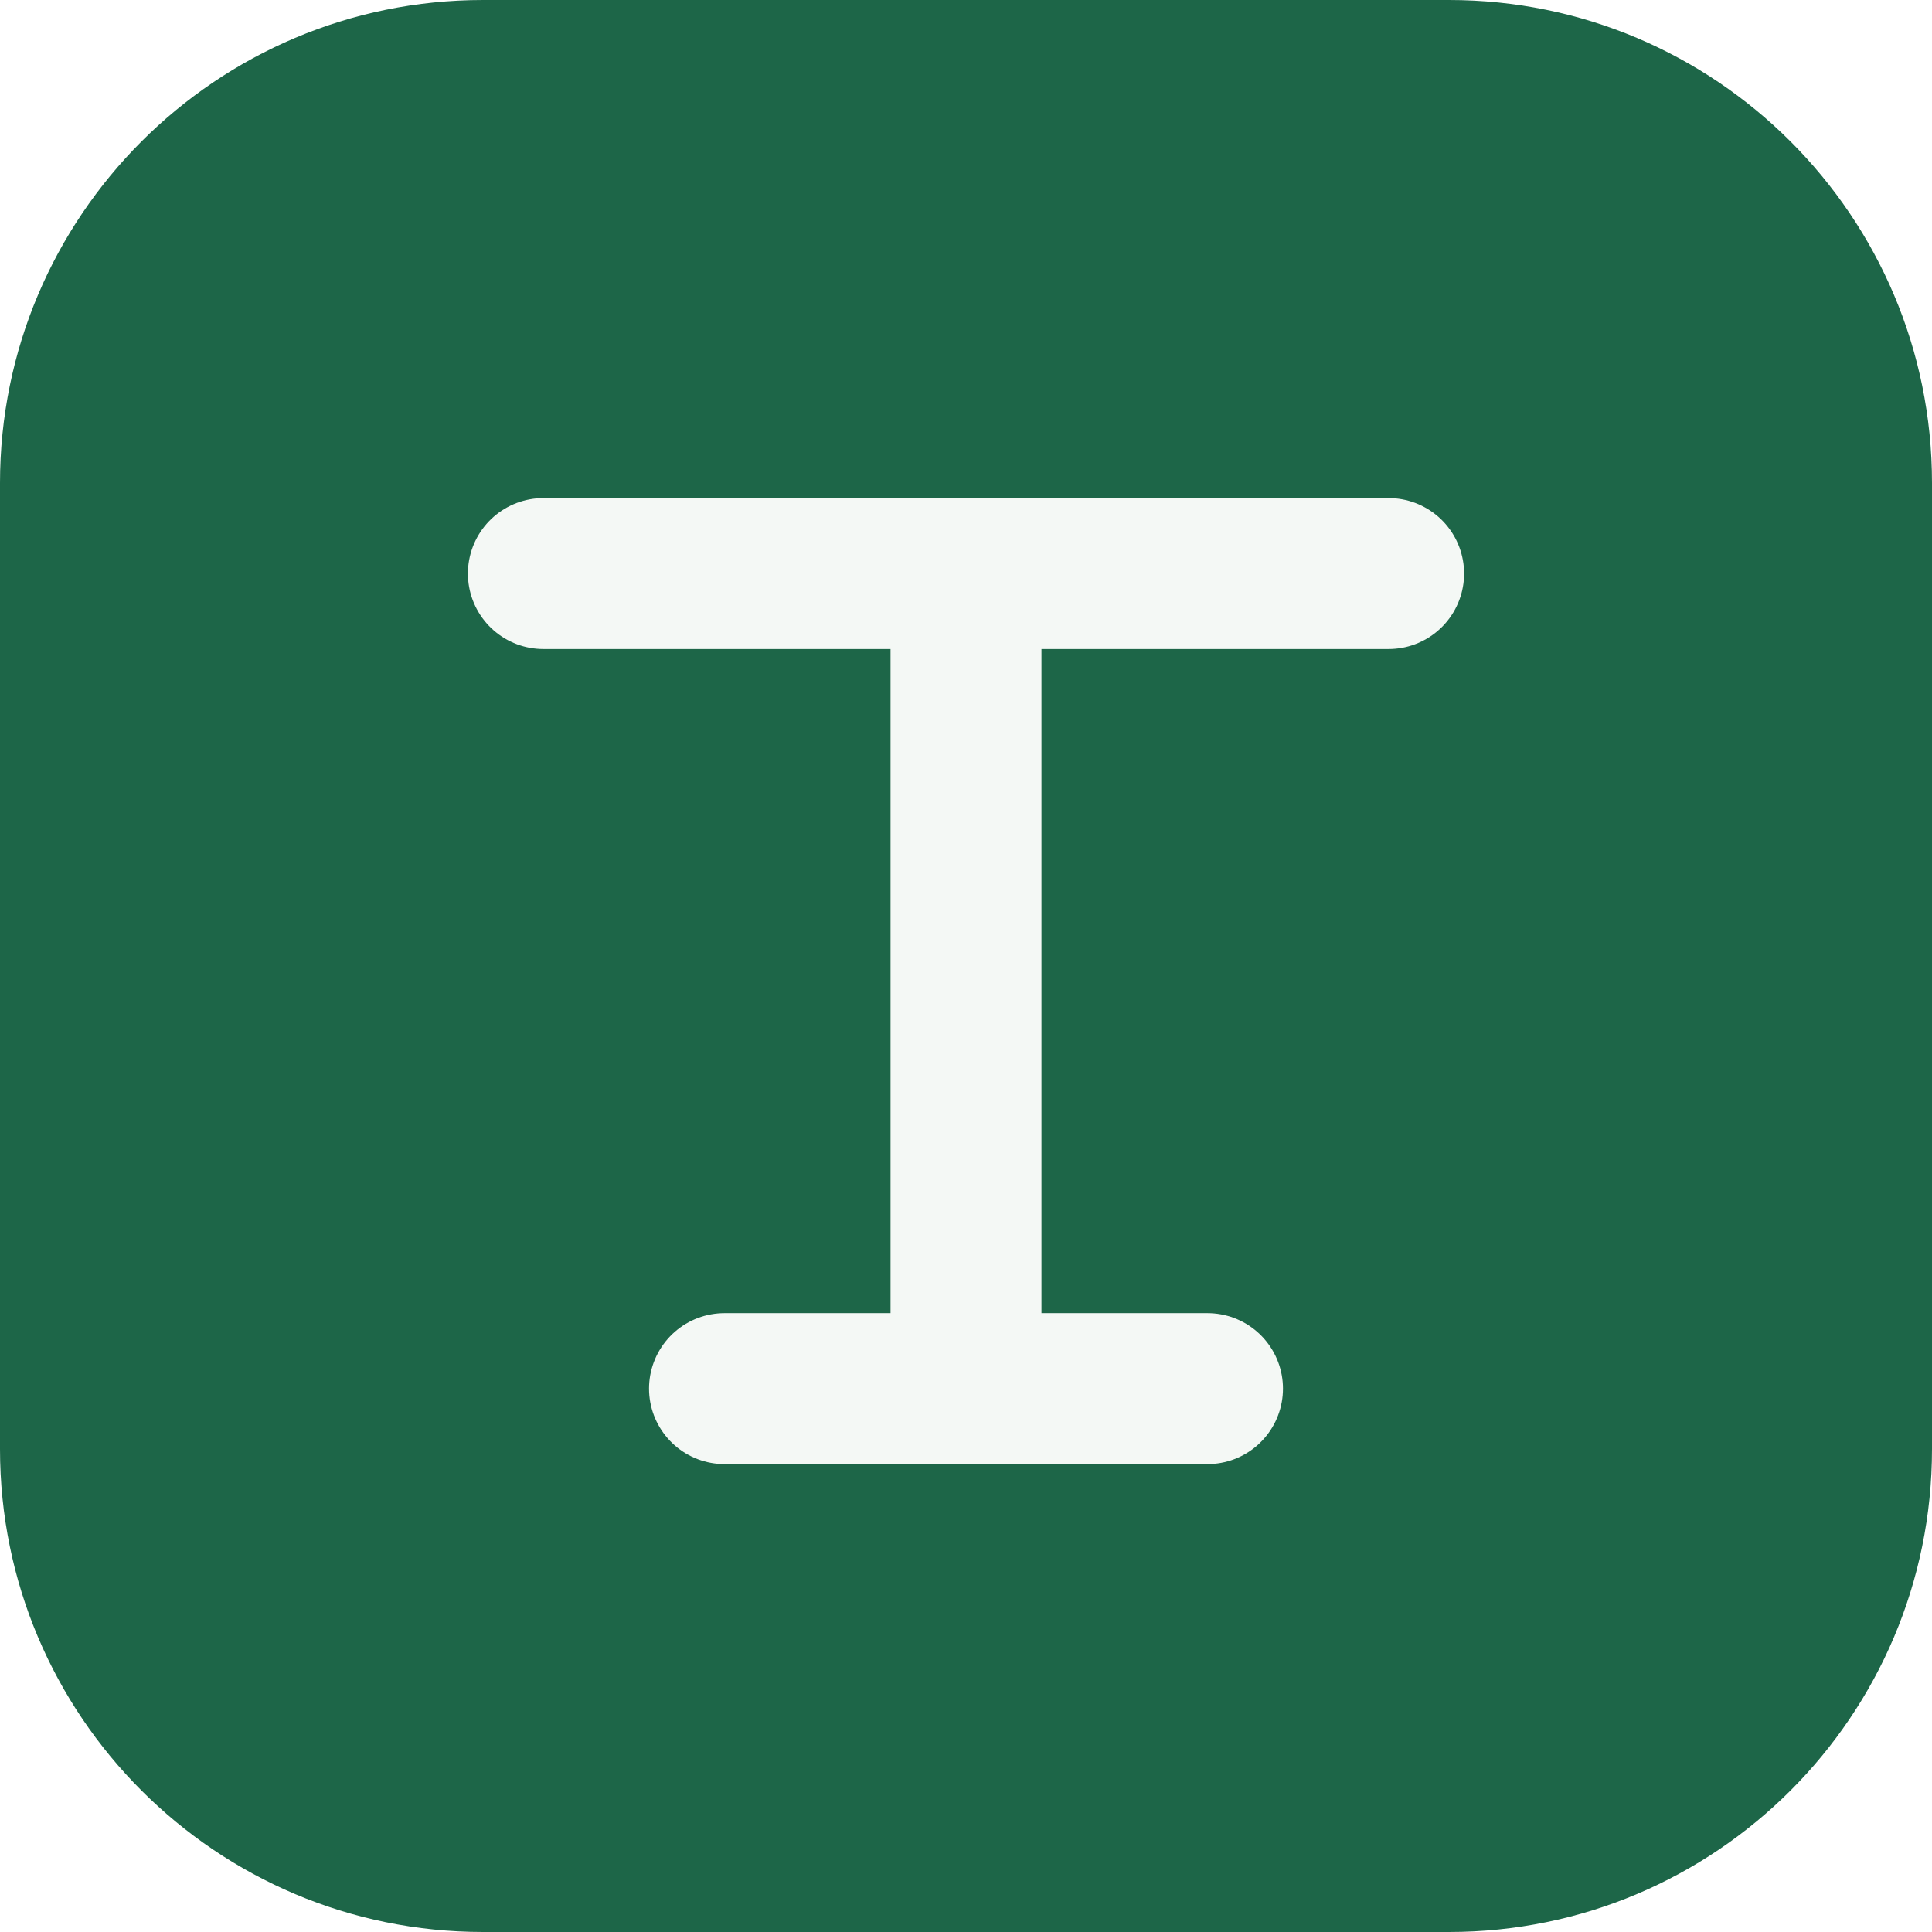
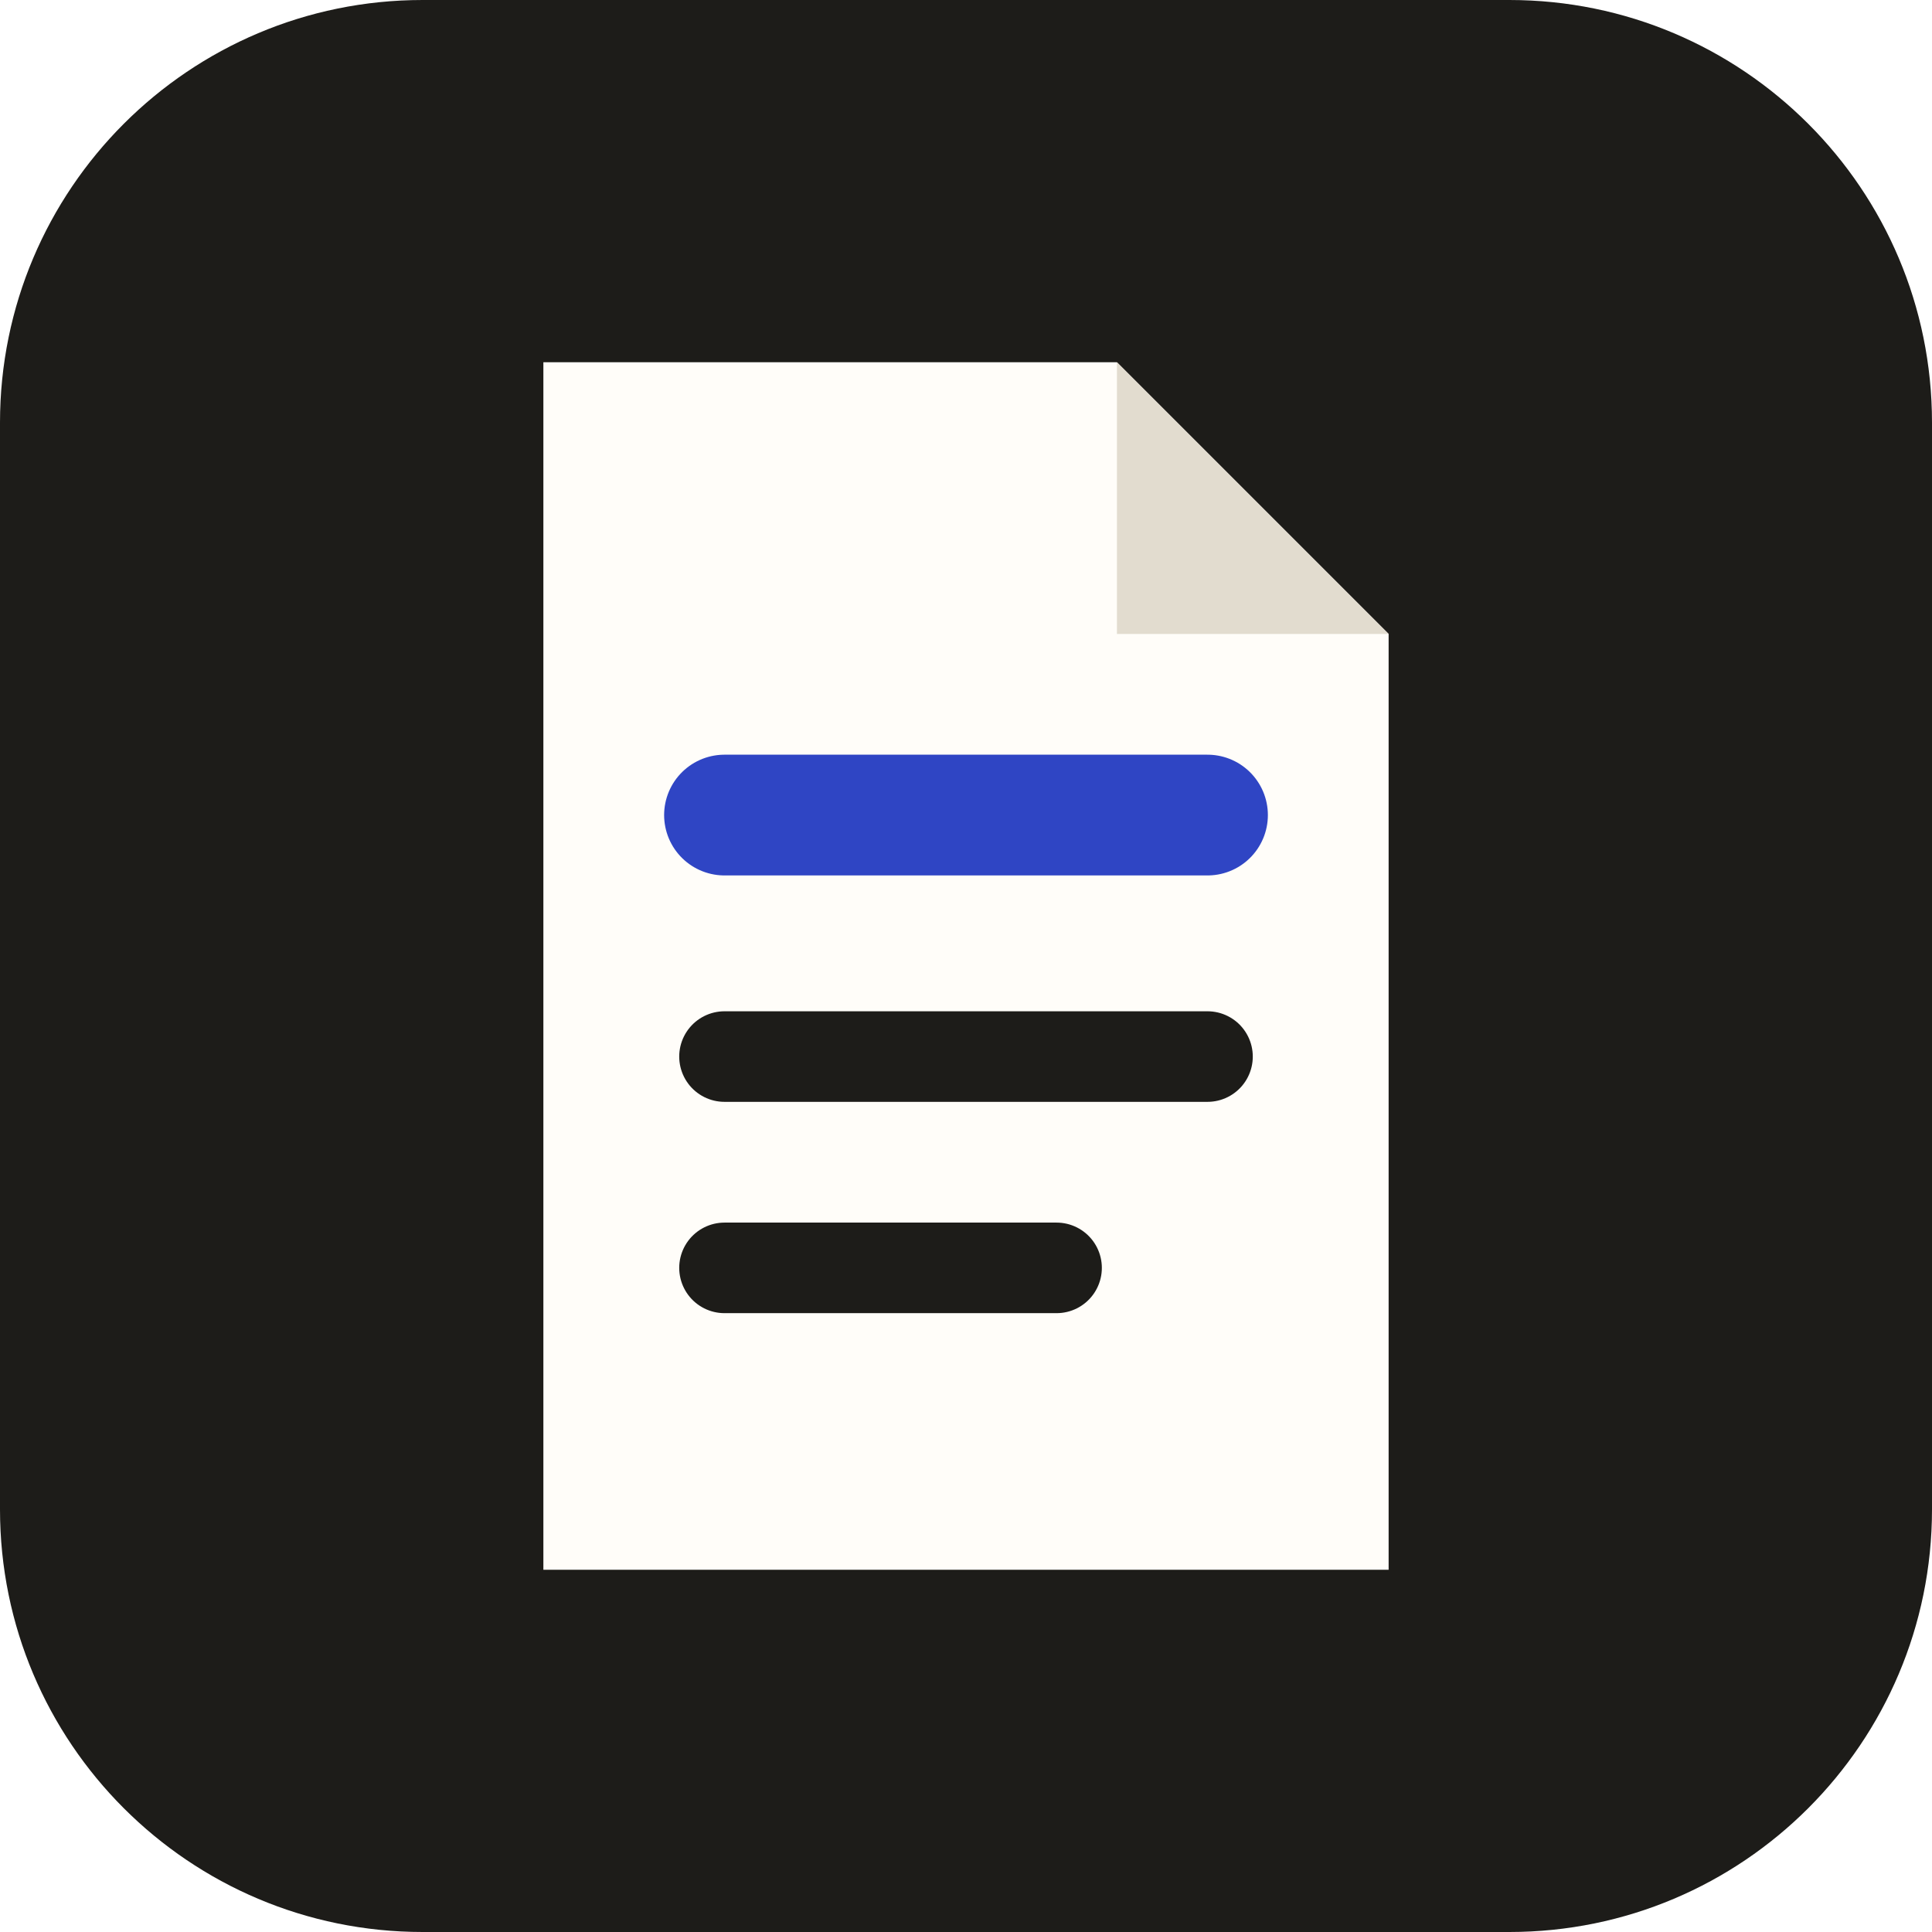
- <svg xmlns="http://www.w3.org/2000/svg" viewBox="0 0 64 64" role="img" aria-labelledby="title">
-   <rect width="64" height="64" rx="16" fill="#1d6648" />
-   <path d="M18 19h28M32 19v27M24 46h16" fill="none" stroke="#f4f8f5" stroke-linecap="round" stroke-width="5" />
+ <svg xmlns="http://www.w3.org/2000/svg" viewBox="0 0 32 32" role="img" aria-labelledby="title">
+   <rect width="32" height="32" rx="7" fill="#1d1c19" />
+   <path d="M9 6h9.5L23 10.5V26H9z" fill="#fffdf9" />
+   <path d="M18.5 6v4.5H23" fill="#e2dccf" />
+   <path d="M12 13.5h8" stroke="#2f45c4" stroke-width="2" stroke-linecap="round" />
+   <path d="M12 17.5h8M12 21h5.5" stroke="#1d1c19" stroke-width="1.5" stroke-linecap="round" />
</svg>
